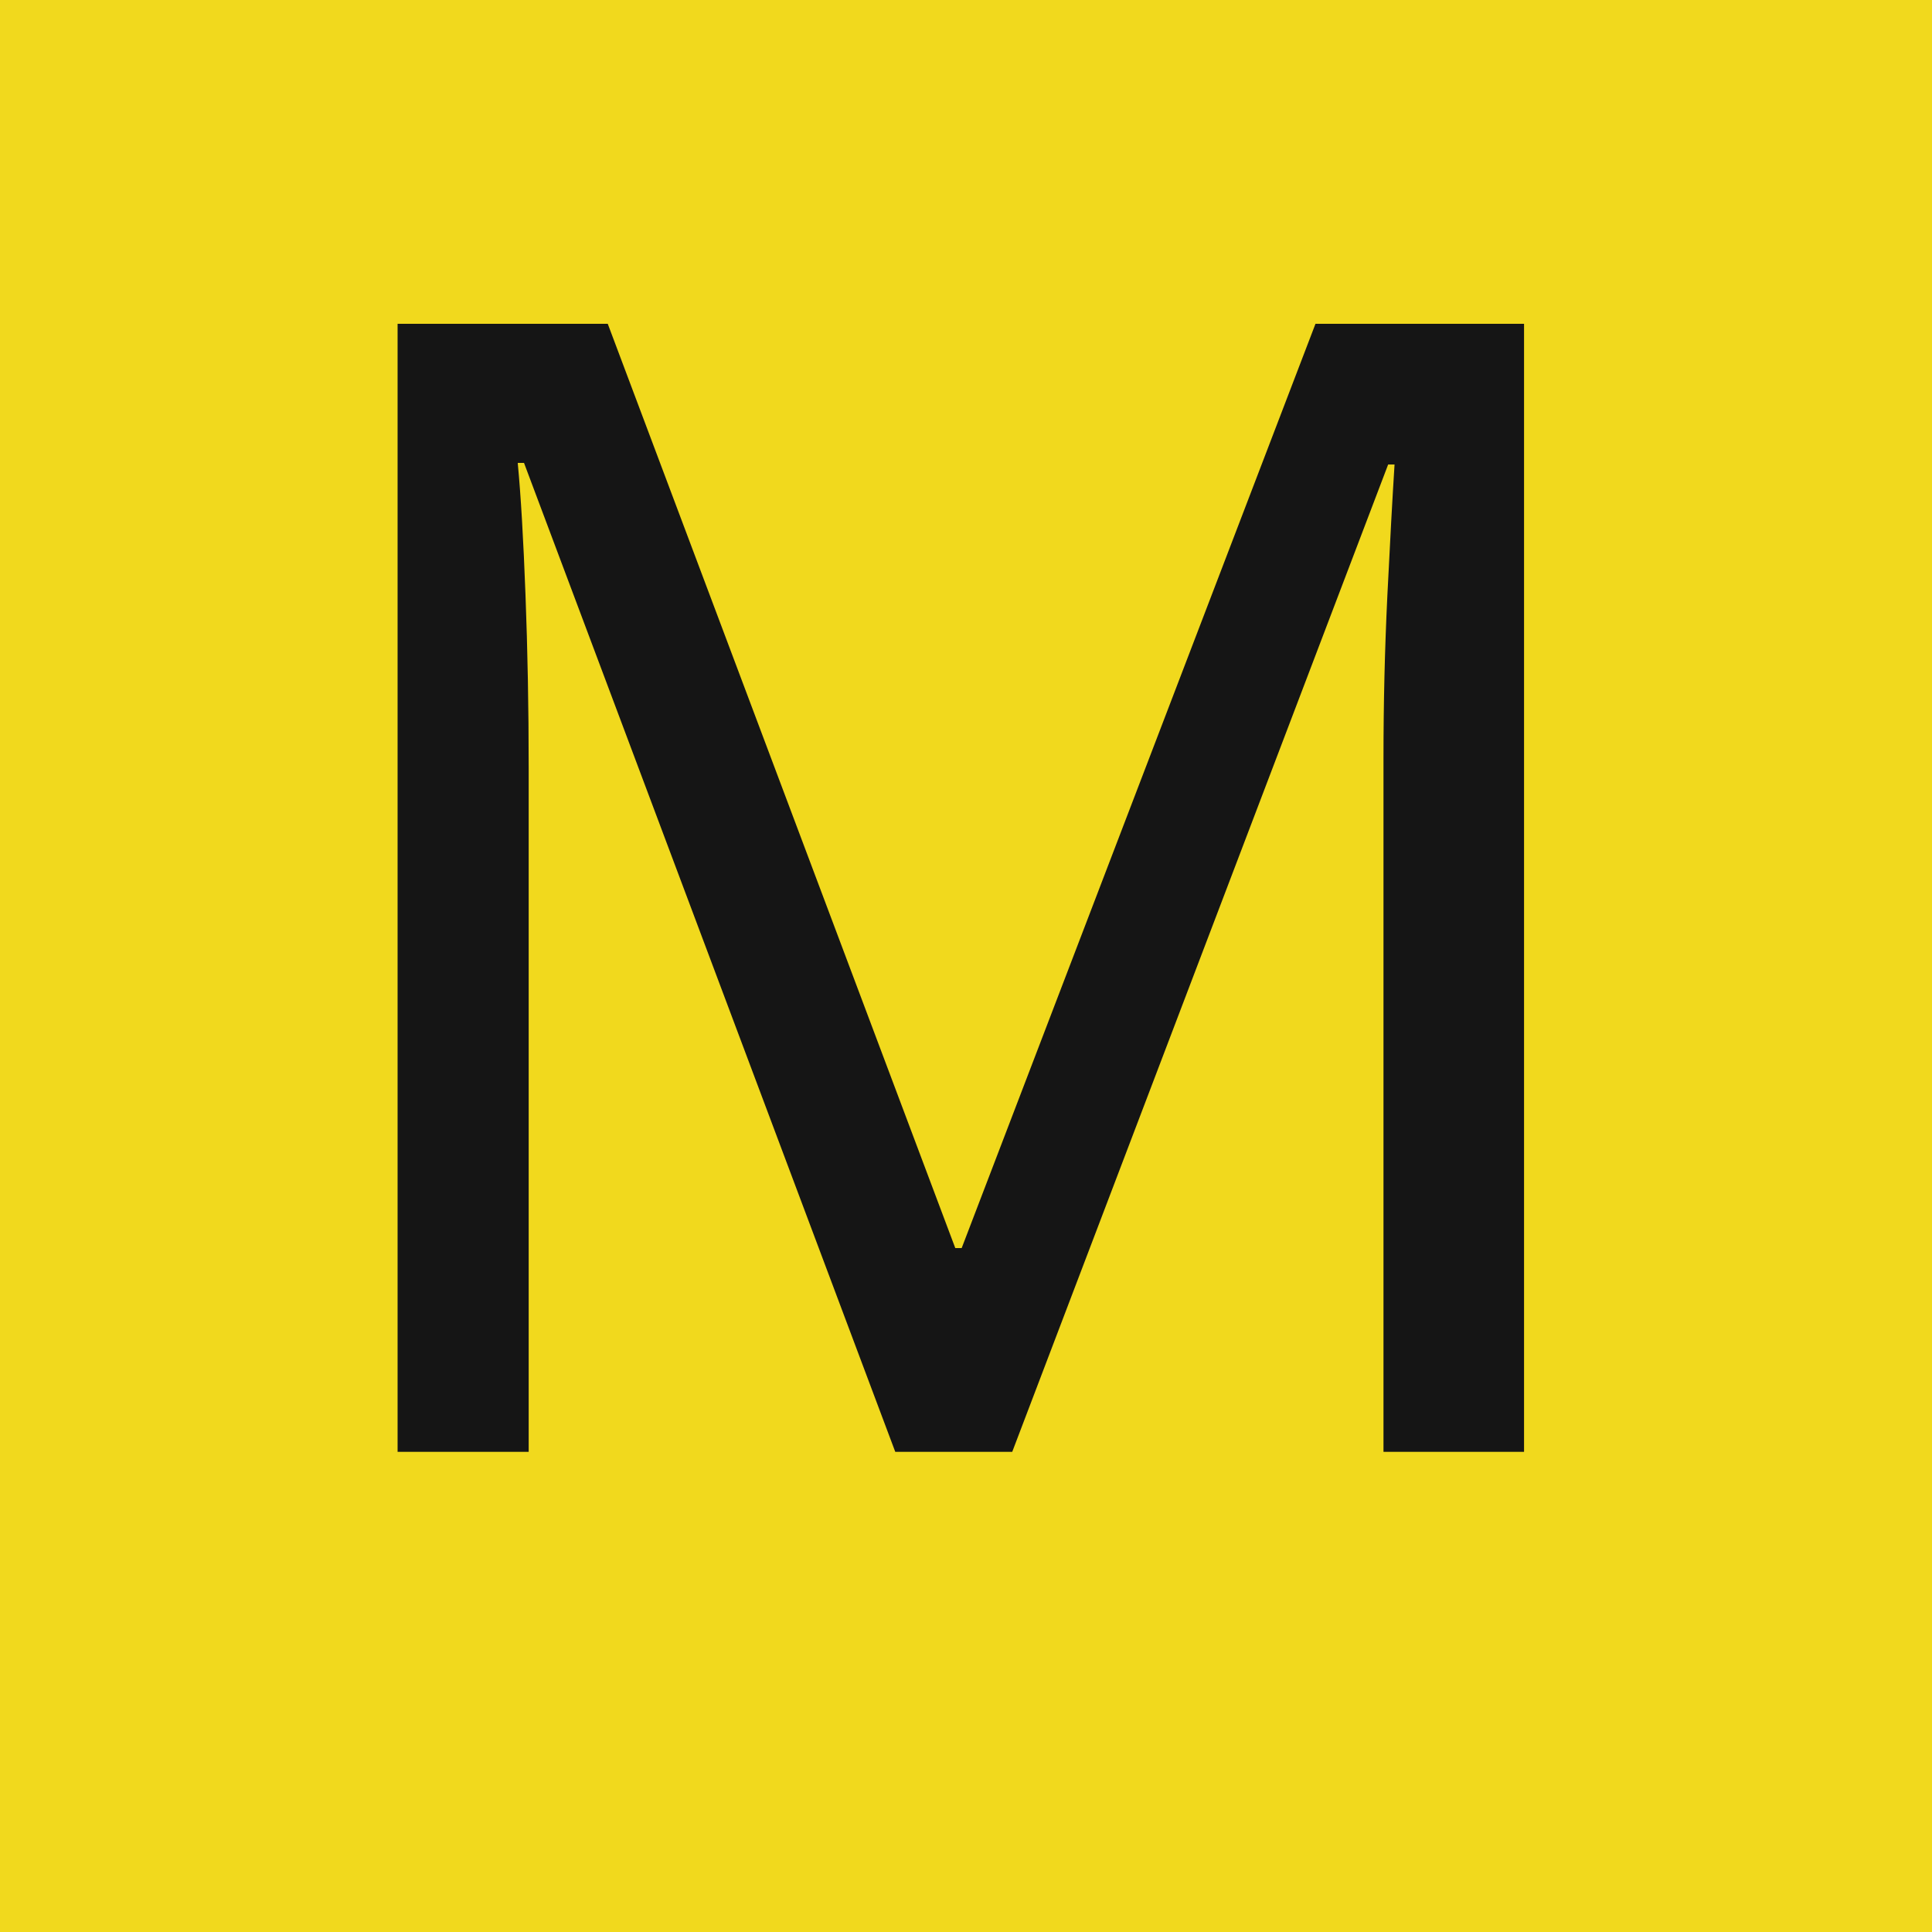
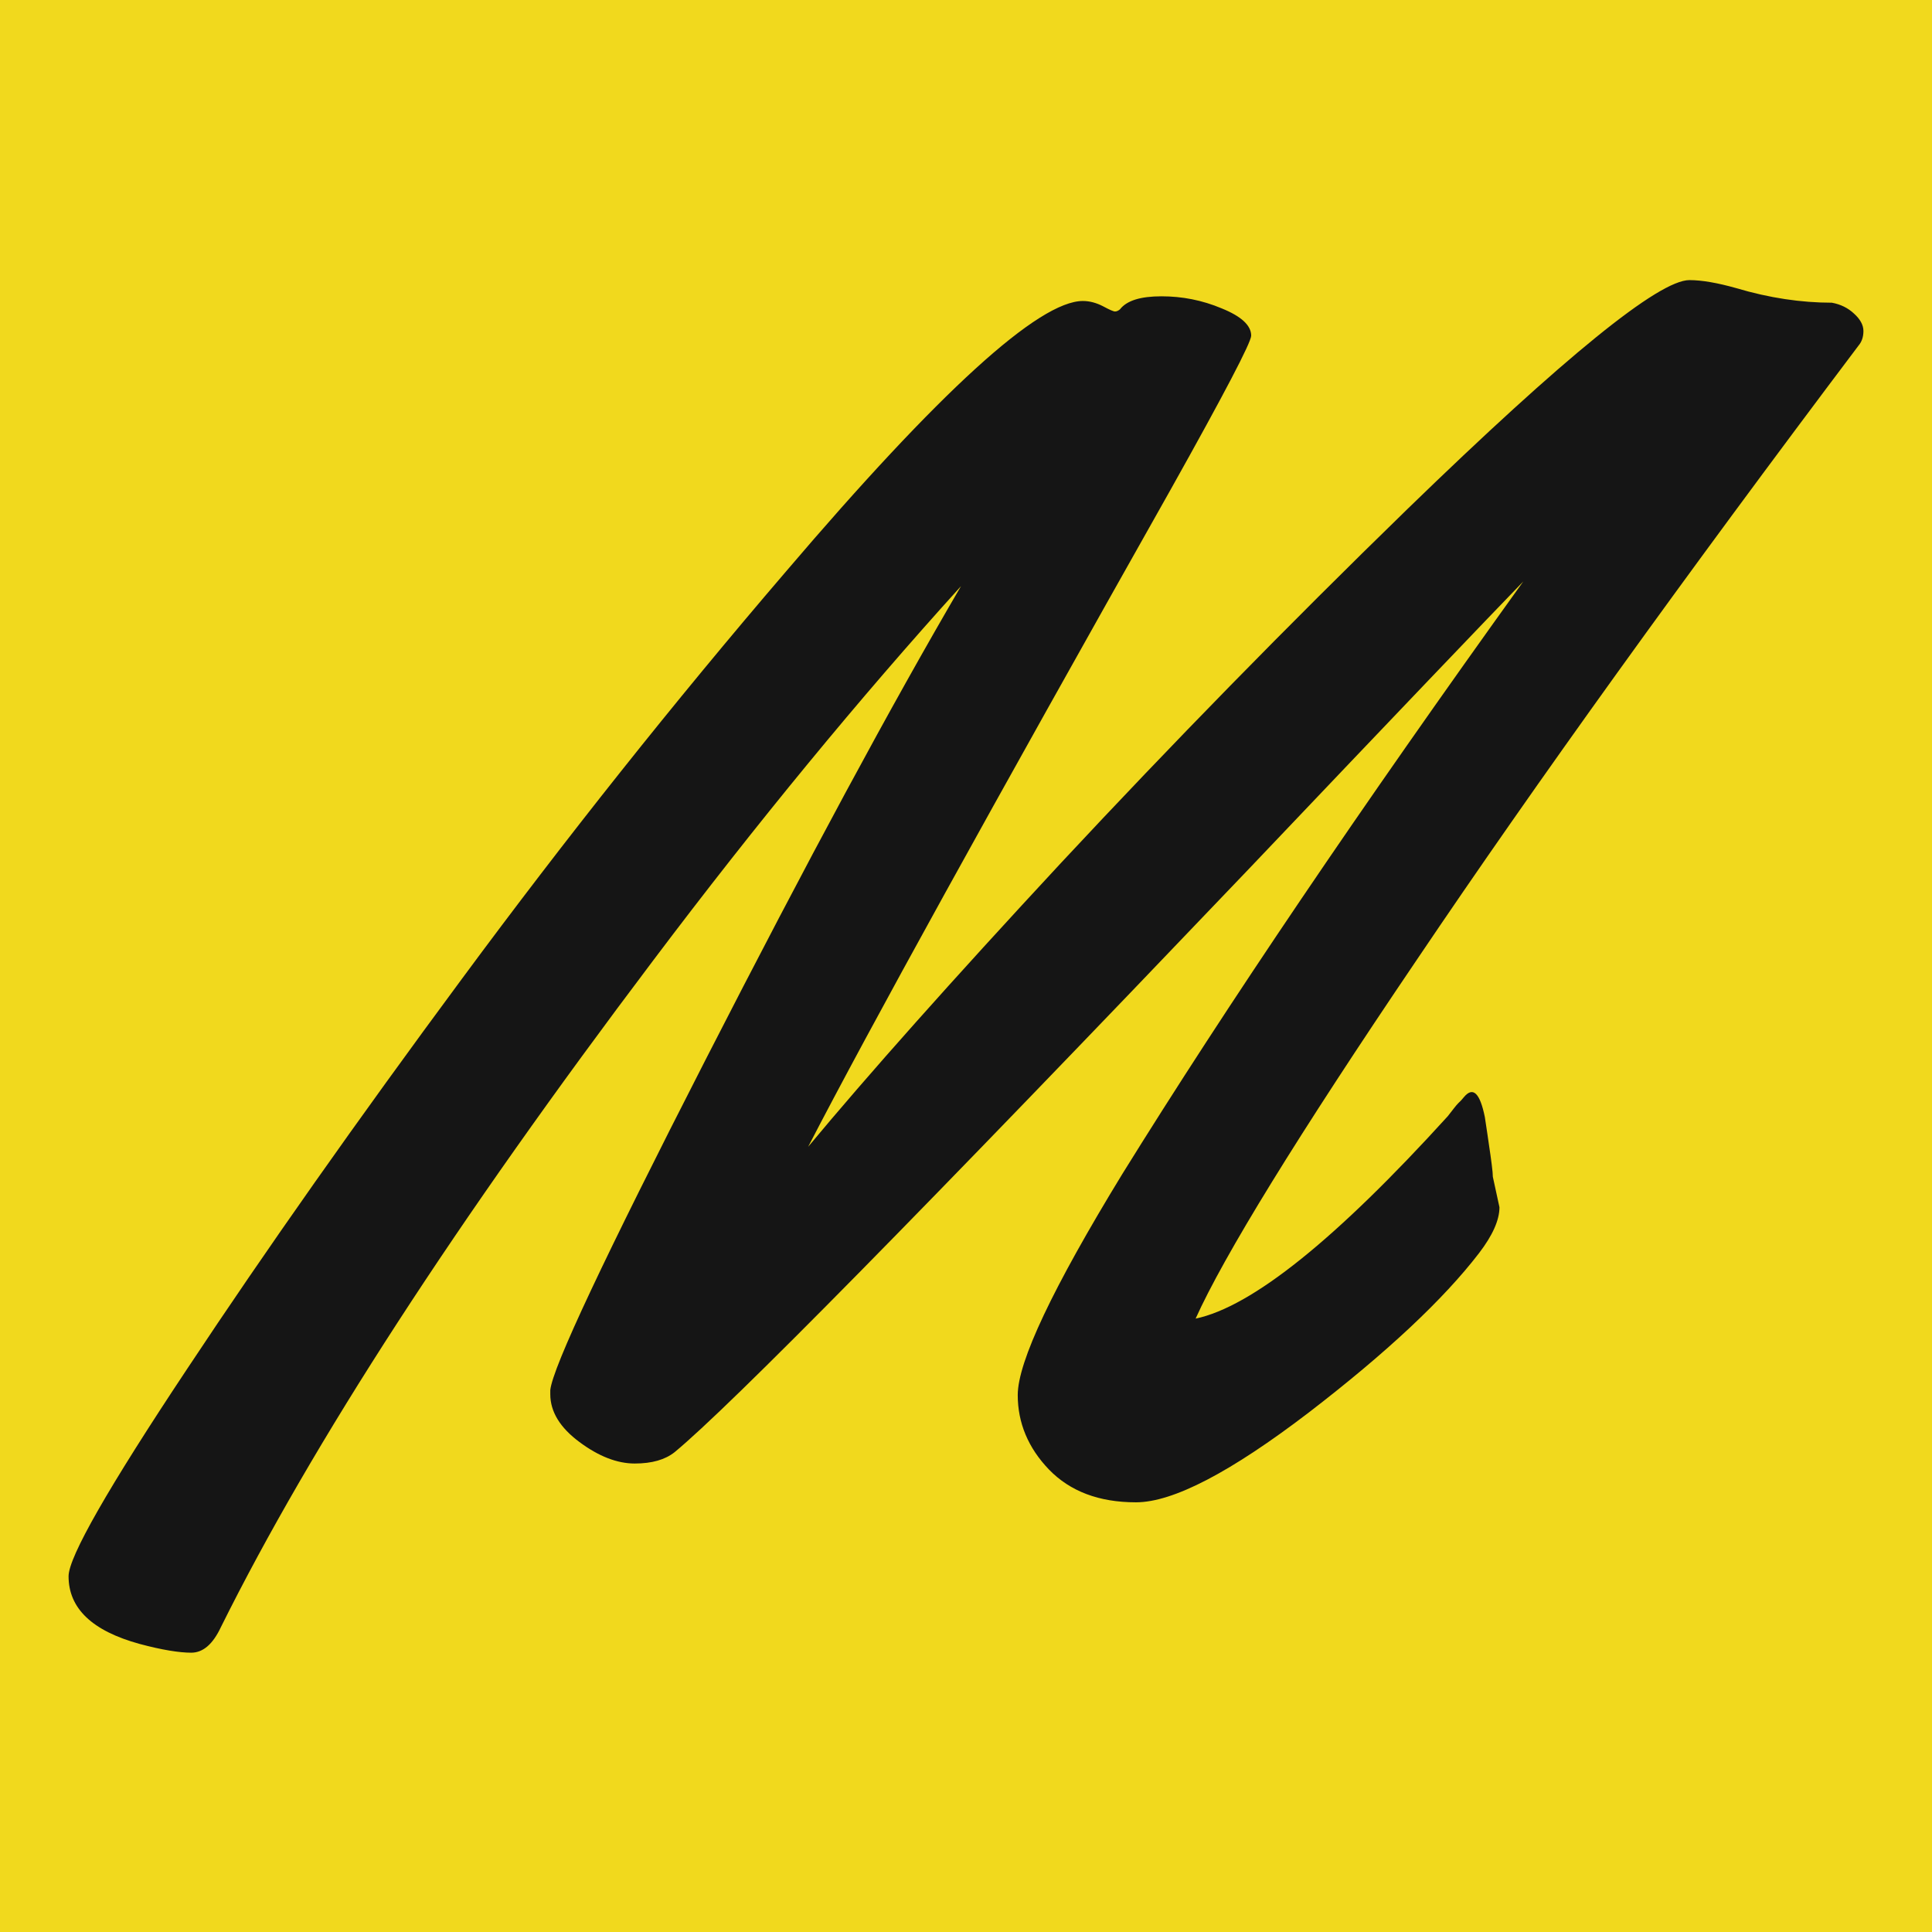
- <svg xmlns="http://www.w3.org/2000/svg" id="svg8" version="1.1" viewBox="0 0 264.583 264.583" height="1000" width="1000">
-   <defs id="defs2" />
-   <g id="layer1">
-     <rect y="2.422245e-07" x="1.5163364e-07" height="264.583" width="264.583" id="rect10" style="fill:#f1d91d;fill-opacity:1;stroke-width:0.225" />
-     <text id="text14" y="198.83" x="33.465" style="font-style:normal;font-variant:normal;font-weight:normal;font-stretch:normal;font-size:216.357px;line-height:1.25;font-family:Yellowtail;-inkscape-font-specification:Yellowtail;fill:#151515;fill-opacity:1;stroke:none;stroke-width:5.409;" xml:space="preserve">
-       <tspan style="font-style:normal;font-variant:normal;font-weight:normal;font-stretch:normal;font-family:Yellowtail;-inkscape-font-specification:Yellowtail;fill:#151515;fill-opacity:1;stroke-width:5.409;" y="198.83" x="33.465" id="tspan12">M</tspan>
-     </text>
+ <svg xmlns="http://www.w3.org/2000/svg" xml:space="preserve" width="169.333mm" height="169.333mm" version="1.1" style="shape-rendering:geometricPrecision; text-rendering:geometricPrecision; image-rendering:optimizeQuality; fill-rule:evenodd; clip-rule:evenodd" viewBox="0 0 16933 16933">
+   <defs>
+     <style type="text/css">
+    
+     .str0 {stroke:#F1D91D;stroke-width:20}
+     .fil0 {fill:#F1D91D}
+     .fil1 {fill:#151515;fill-rule:nonzero}
+    
+   </style>
+   </defs>
+   <g id="Capa_x0020_1">
+     <rect class="fil0 str0" y="3" width="16933" height="16933" />
+     <path class="fil1" d="M13084 10314l58 267c0,113 -61,248 -179,402 -311,405 -807,870 -1491,1396 -687,525 -1191,788 -1516,788 -325,0 -578,-97 -762,-287 -183,-190 -274,-410 -274,-653 0,-292 306,-938 915,-1935 919,-1482 2092,-3215 3516,-5196 -301,311 -1101,1147 -2400,2514 -2875,3012 -4554,4718 -5039,5118 -82,65 -197,99 -349,99 -154,0 -316,-63 -484,-188 -169,-125 -256,-265 -256,-419l0 -36c19,-198 475,-1164 1364,-2902 889,-1737 1634,-3118 2236,-4145 -889,981 -1788,2073 -2696,3278 -1726,2286 -2991,4236 -3791,5846 -70,149 -156,224 -260,224 -104,0 -256,-24 -453,-77 -415,-114 -622,-311 -622,-593 0,-169 347,-776 1039,-1817 691,-1043 1494,-2183 2407,-3417 913,-1236 1860,-2427 2839,-3569 1349,-1583 2219,-2374 2605,-2374 60,0 120,17 176,46 58,31 91,46 106,46 14,0 29,-7 43,-19 60,-77 181,-114 364,-114 181,0 357,34 528,106 173,70 258,150 258,239 0,58 -234,506 -706,1349 -1576,2796 -2637,4716 -3177,5760 519,-624 1258,-1456 2220,-2492 964,-1034 1973,-2067 3034,-3099 1378,-1337 2202,-2005 2470,-2005 108,0 246,24 409,70 292,87 572,128 839,128 77,14 142,46 195,96 53,48 82,99 82,152 0,51 -14,94 -43,128 -1530,2031 -2820,3824 -3868,5378 -1051,1552 -1696,2603 -1942,3150 494,-104 1231,-696 2210,-1774 43,-55 72,-94 91,-113 19,-17 36,-36 51,-55 79,-94 140,-36 183,176 19,122 31,209 38,257 8,51 15,102 22,157 7,53 10,89 10,109z" />
  </g>
</svg>
